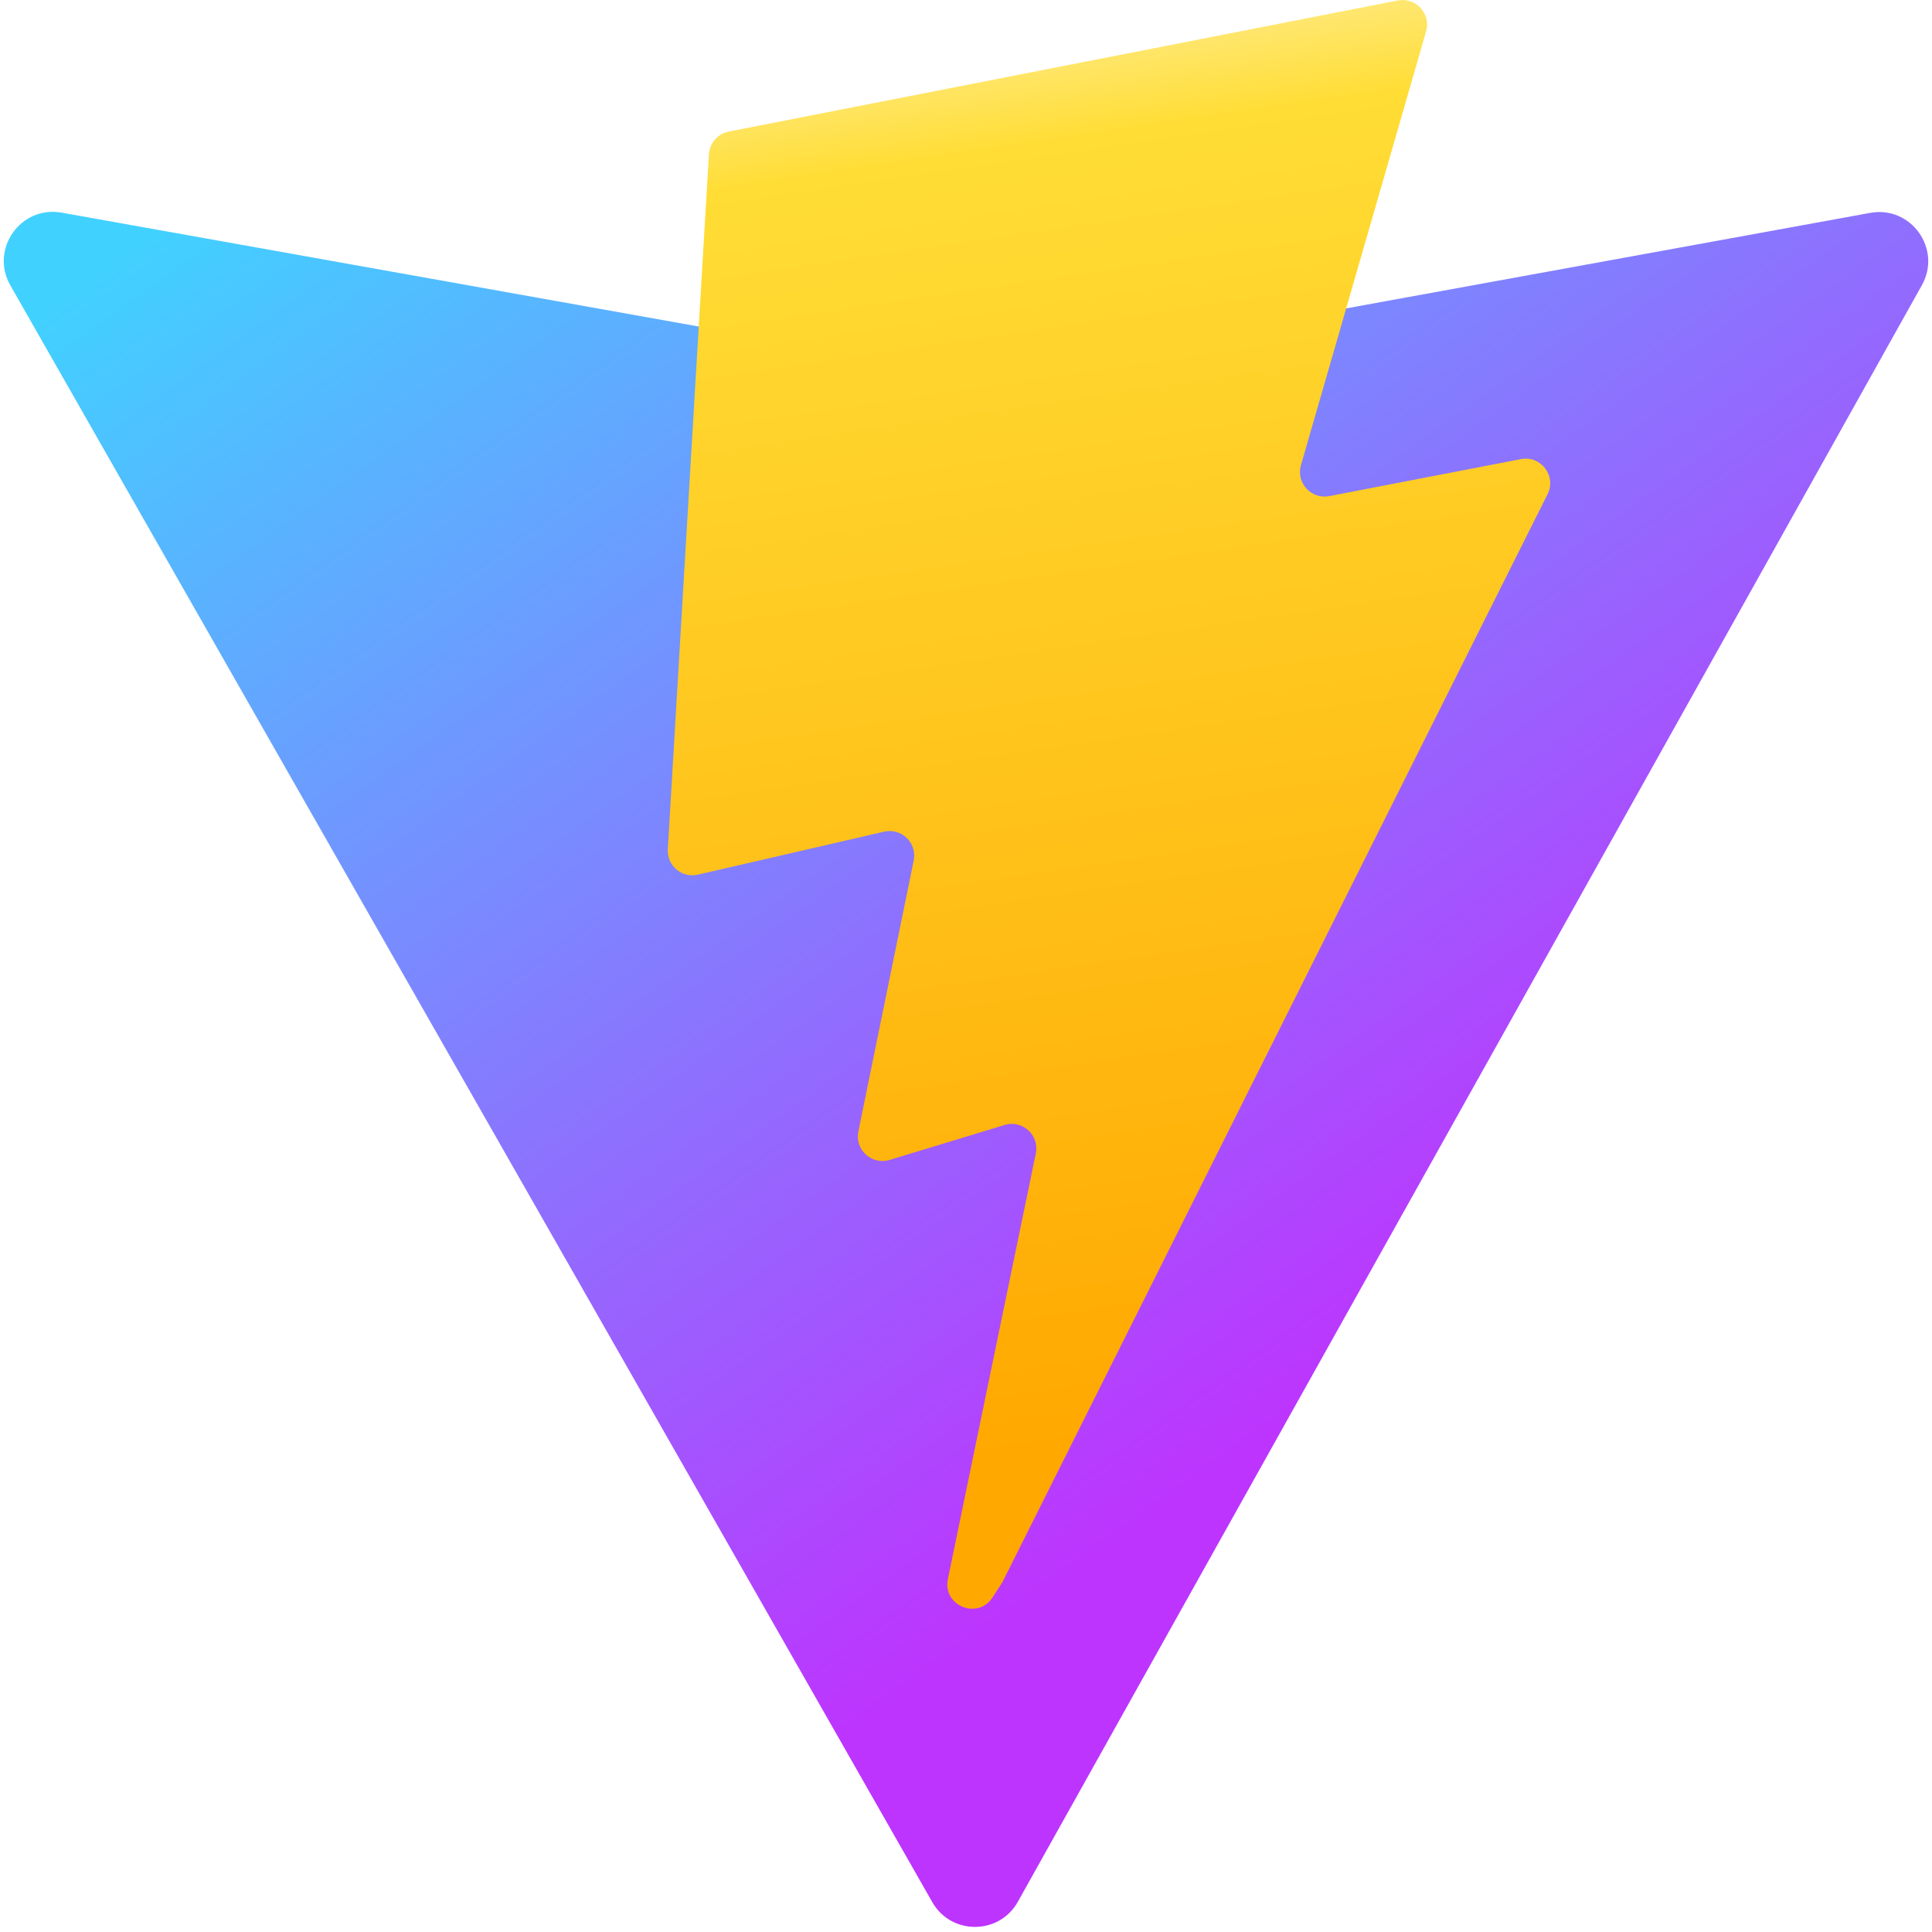
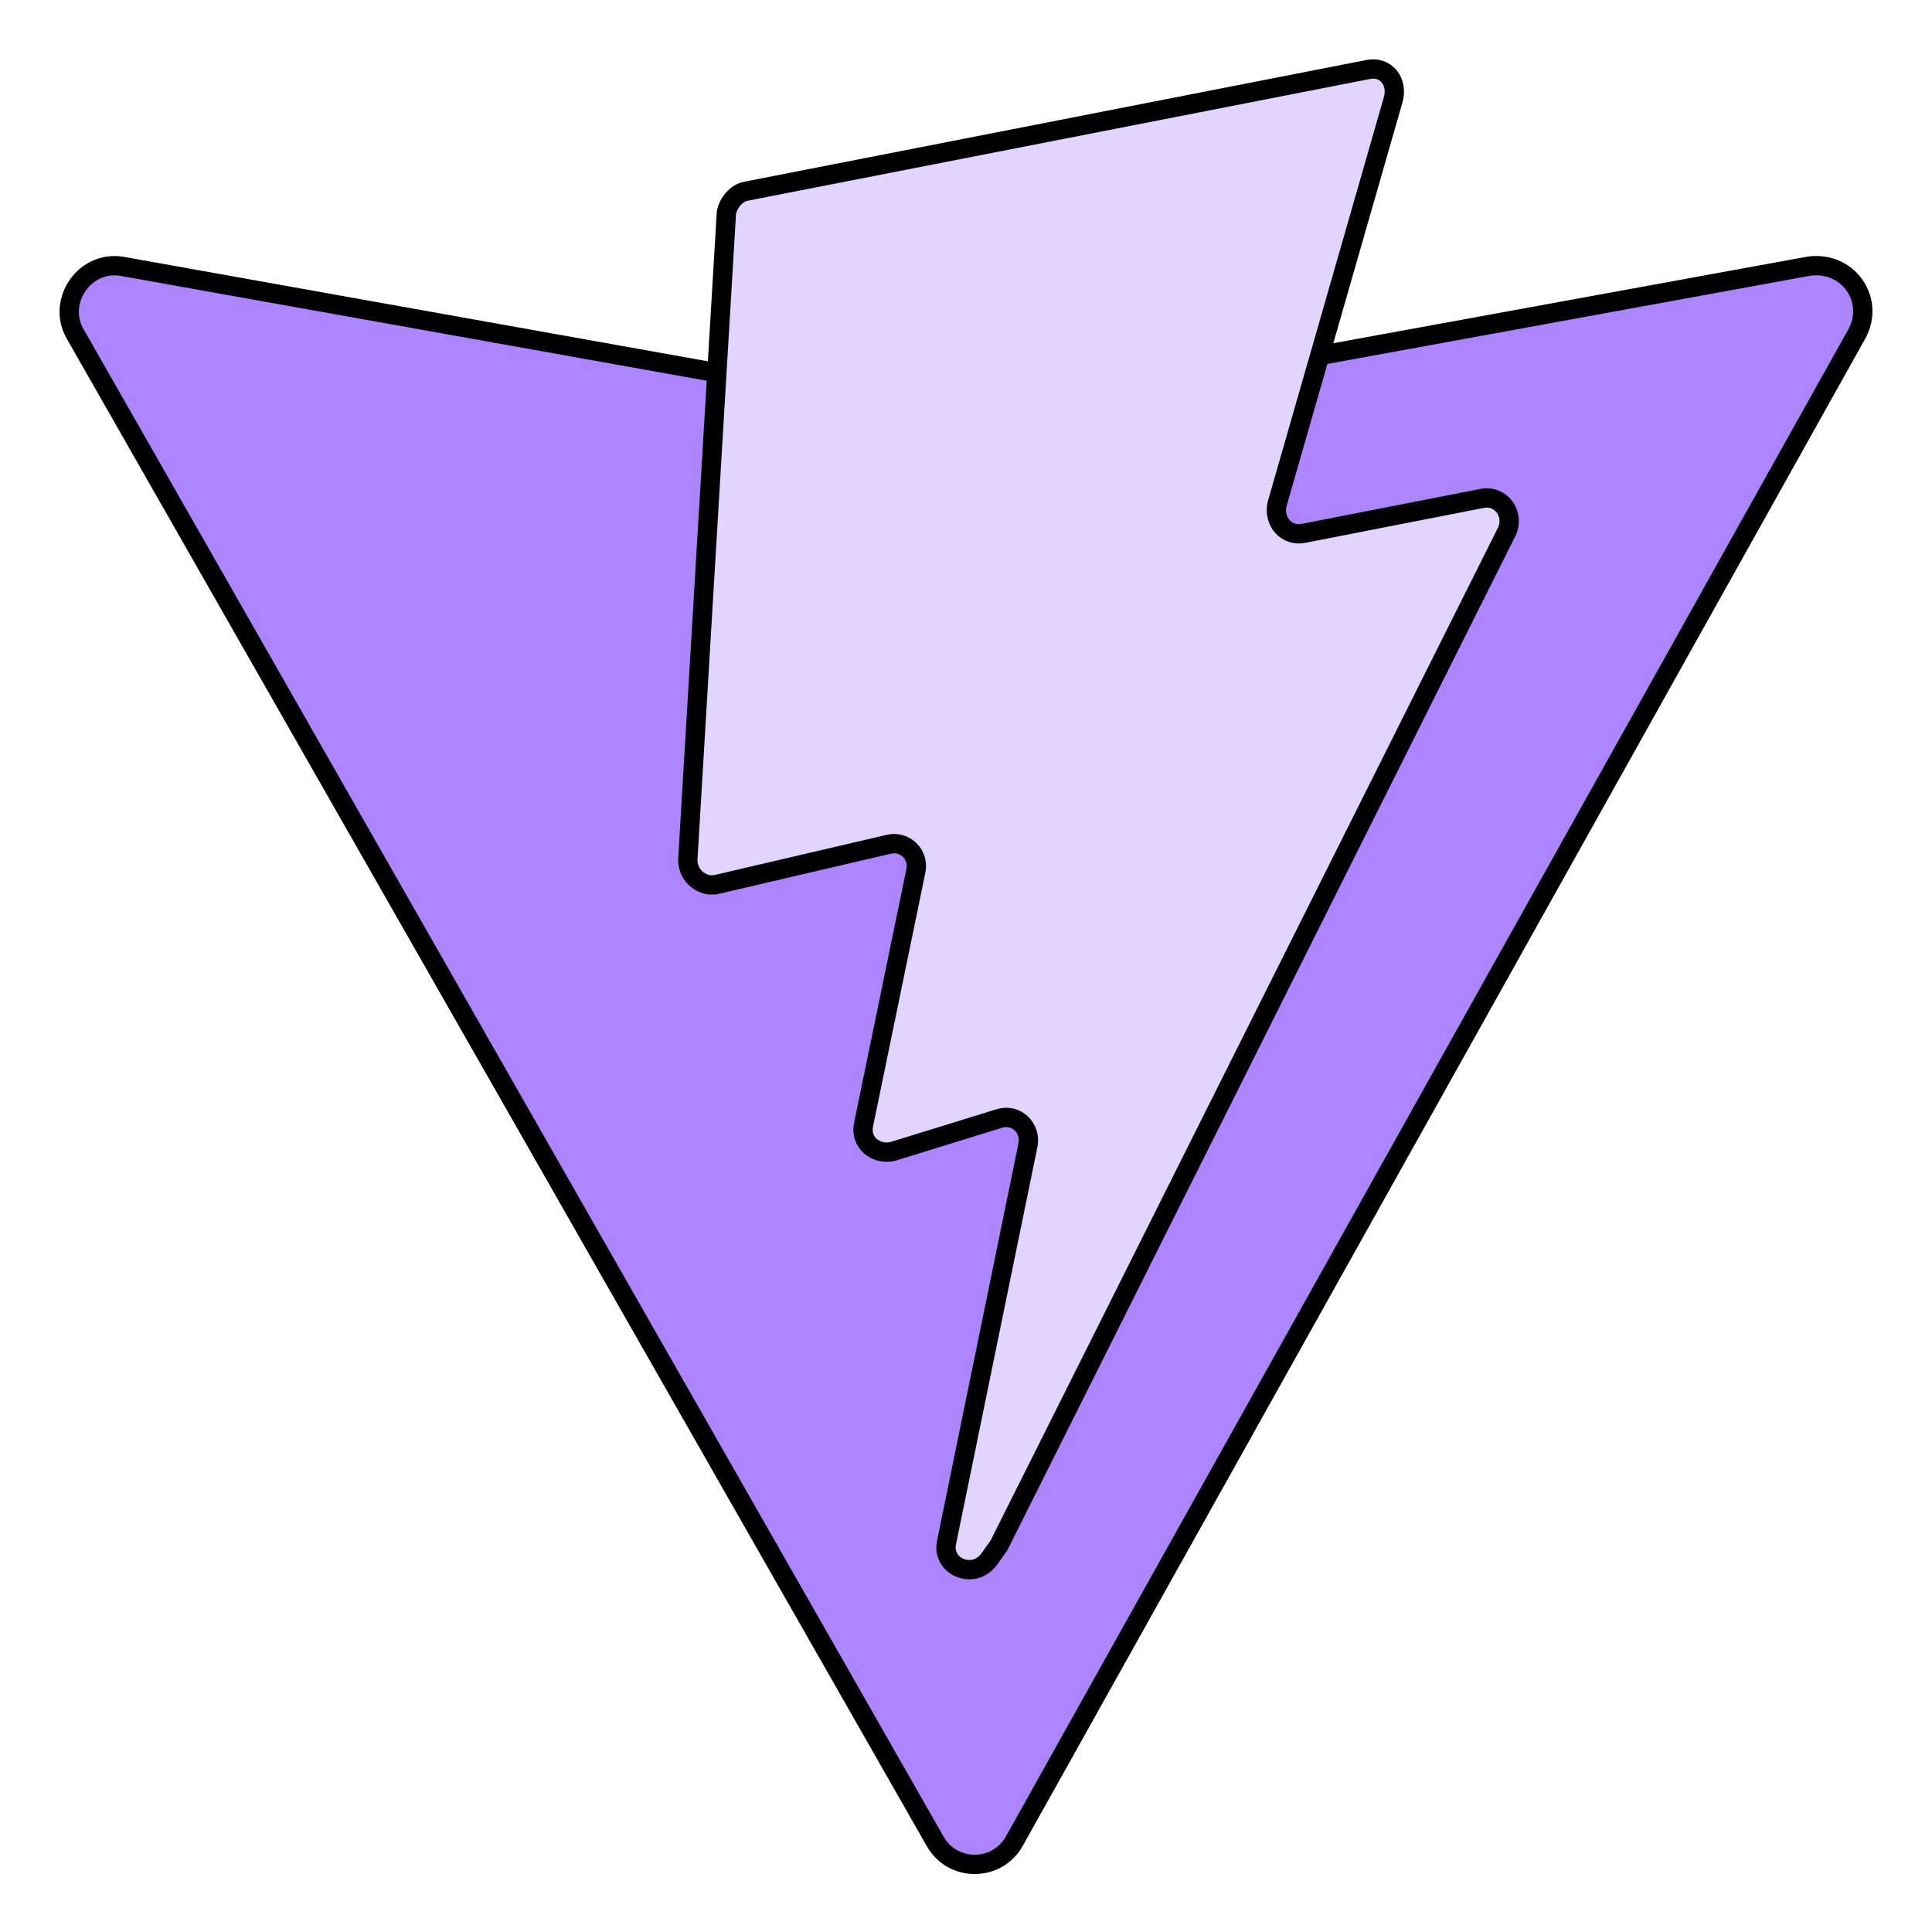
- <svg xmlns="http://www.w3.org/2000/svg" width="1em" height="1em" viewBox="0 0 256 257">
-   <defs>
-     <linearGradient id="logosVitejs0" x1="-.828%" x2="57.636%" y1="7.652%" y2="78.411%">
-       <stop offset="0%" stop-color="#41D1FF" />
-       <stop offset="100%" stop-color="#BD34FE" />
-     </linearGradient>
-     <linearGradient id="logosVitejs1" x1="43.376%" x2="50.316%" y1="2.242%" y2="89.03%">
-       <stop offset="0%" stop-color="#FFEA83" />
-       <stop offset="8.333%" stop-color="#FFDD35" />
-       <stop offset="100%" stop-color="#FFA800" />
-     </linearGradient>
-   </defs>
-   <path fill="url(#logosVitejs0)" d="M255.153 37.938L134.897 252.976c-2.483 4.44-8.862 4.466-11.382.048L.875 37.958c-2.746-4.814 1.371-10.646 6.827-9.67l120.385 21.517a6.537 6.537 0 0 0 2.322-.004l117.867-21.483c5.438-.991 9.574 4.796 6.877 9.62Z" />
-   <path fill="url(#logosVitejs1)" d="M185.432.063L96.44 17.501a3.268 3.268 0 0 0-2.634 3.014l-5.474 92.456a3.268 3.268 0 0 0 3.997 3.378l24.777-5.718c2.318-.535 4.413 1.507 3.936 3.838l-7.361 36.047c-.495 2.426 1.782 4.5 4.151 3.78l15.304-4.649c2.372-.72 4.652 1.36 4.15 3.788l-11.698 56.621c-.732 3.542 3.979 5.473 5.943 2.437l1.313-2.028l72.516-144.72c1.215-2.423-.88-5.186-3.54-4.672l-25.505 4.922c-2.396.462-4.435-1.77-3.759-4.114l16.646-57.705c.677-2.35-1.37-4.583-3.769-4.113Z" />
+ <svg xmlns="http://www.w3.org/2000/svg" version="1.1" id="Layer_1" x="0px" y="0px" viewBox="0 0 100 100" style="enable-background:new 0 0 100 100;" xml:space="preserve">
+   <style type="text/css">
+ 	.st0{fill:#AD85FF;stroke:#000000;stroke-miterlimit:10;}
+ 	.st1{fill:#E2D4FF;stroke:#000000;stroke-miterlimit:10;}
+ </style>
+   <path class="st0" d="M96.1,17.3l-43.6,78c-0.9,1.6-3.2,1.6-4.1,0l-44.5-78c-1-1.7,0.5-3.9,2.5-3.5L50,21.6c0.3,0,0.6,0,0.8,0  l42.7-7.8C95.6,13.4,97.1,15.5,96.1,17.3z" />
+   <path class="st1" d="M70.8,3.6L38.6,9.9c-0.5,0.1-0.9,0.6-1,1.1l-2,33.5c0,0.7,0.5,1.2,1.1,1.3c0.1,0,0.2,0,0.3,0l9-2.1  c0.8-0.2,1.6,0.5,1.4,1.4l-2.7,13.1c-0.2,0.9,0.6,1.6,1.5,1.4l5.5-1.7c0.9-0.3,1.7,0.5,1.5,1.4l-4.2,20.5c-0.3,1.3,1.4,2,2.2,0.9  l0.5-0.7l26.3-52.5c0.4-0.9-0.3-1.9-1.3-1.7l-9.2,1.8c-0.9,0.2-1.6-0.6-1.4-1.5l6-20.9C72.4,4.2,71.7,3.4,70.8,3.6L70.8,3.6z" />
</svg>
